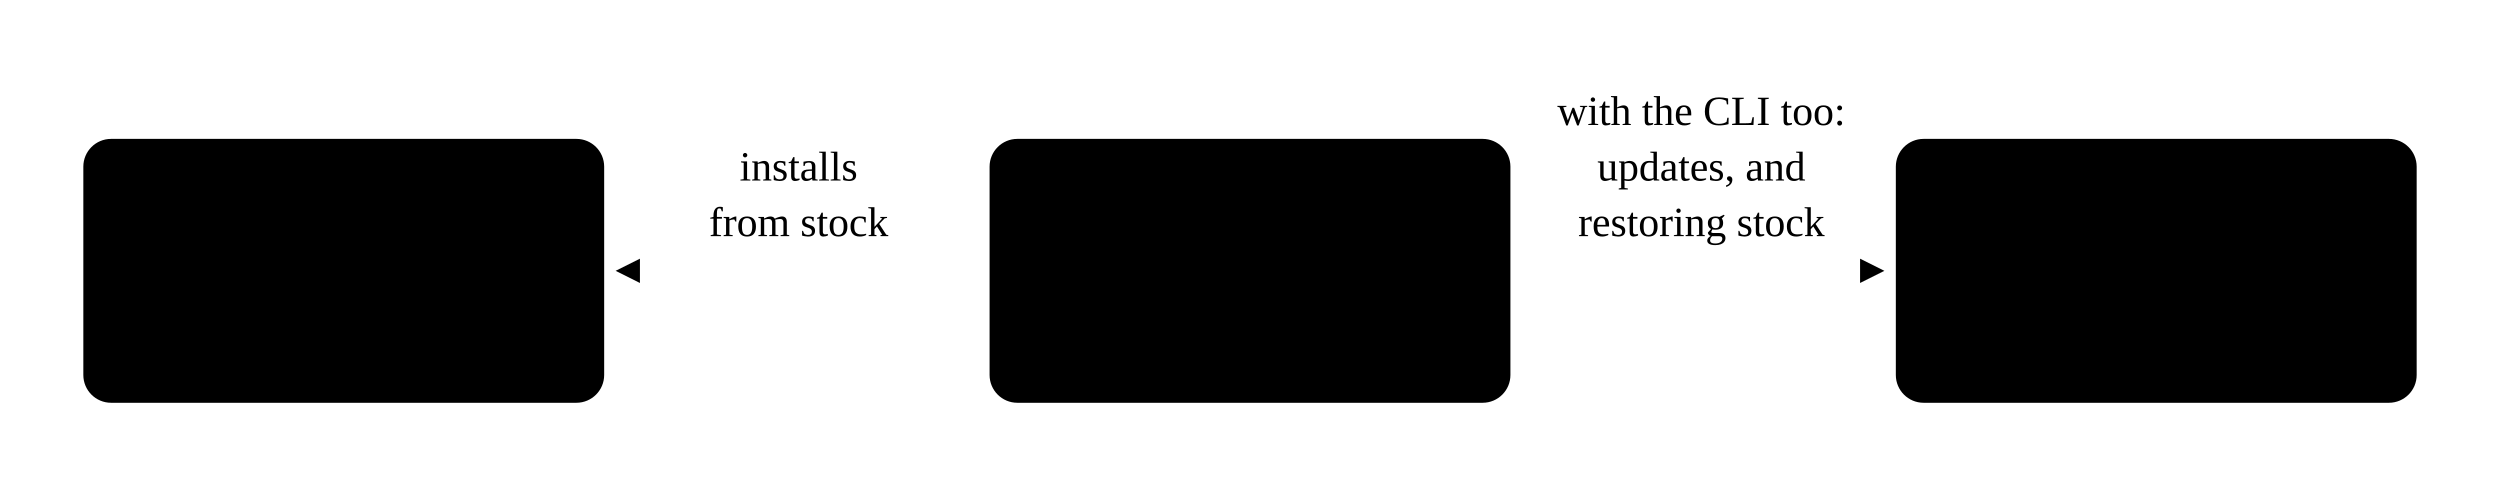
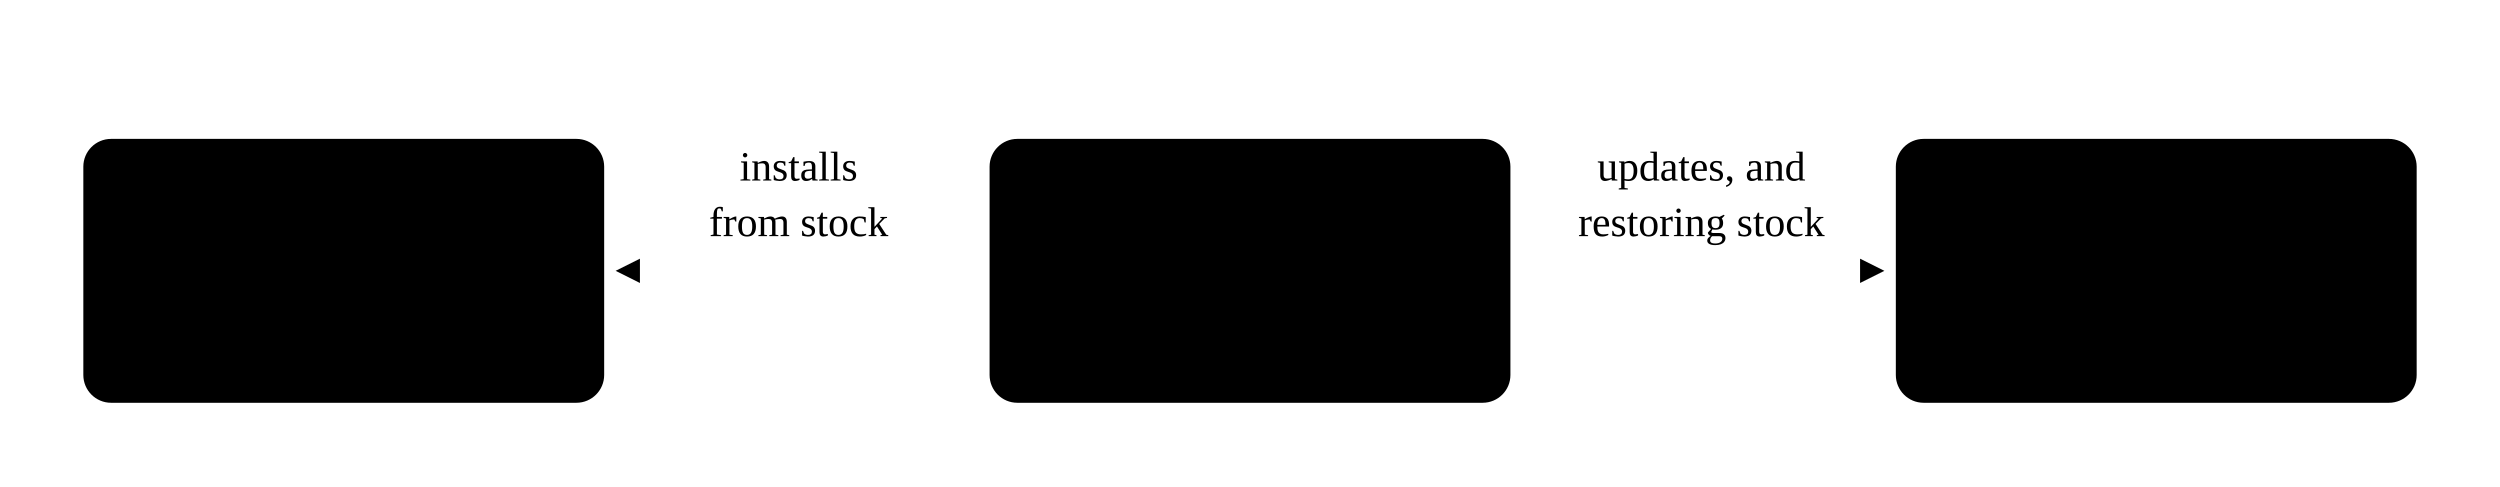
<svg xmlns="http://www.w3.org/2000/svg" viewBox="0 0 720 140" role="img" aria-labelledby="system-routes-title system-routes-desc">
  <defs>
    <marker id="system-routes-arrow-accent" viewBox="0 0 10 10" refX="9" refY="5" markerWidth="7" markerHeight="7" orient="auto-start-reverse">
      <path class="d-head-accent" d="M0,0 L10,5 L0,10 z" />
    </marker>
  </defs>
  <rect class="d-box" x="24" y="40" width="150" height="76" rx="8" />
  <text x="99" y="72" text-anchor="middle" class="d-title">Feeder on stock</text>
  <text x="99" y="91" text-anchor="middle" class="d-muted">the vendor's firmware</text>
  <rect class="d-accent" x="285" y="40" width="150" height="76" rx="8" />
  <text x="360" y="83" text-anchor="middle" class="d-title">The app</text>
  <rect class="d-box" x="546" y="40" width="150" height="76" rx="8" />
  <text x="621" y="83" text-anchor="middle" class="d-title">Feeder on Wellfed</text>
  <line class="d-wire-accent" x1="285" y1="78" x2="178" y2="78" marker-end="url(#system-routes-arrow-accent)" />
  <text x="230" y="52" text-anchor="middle" class="d-muted">installs</text>
  <text x="230" y="68" text-anchor="middle" class="d-muted">from stock</text>
  <line class="d-wire-accent" x1="435" y1="78" x2="542" y2="78" marker-end="url(#system-routes-arrow-accent)" />
-   <text x="490" y="36" text-anchor="middle" class="d-muted">with the CLI too:</text>
  <text x="490" y="52" text-anchor="middle" class="d-muted">updates, and</text>
  <text x="490" y="68" text-anchor="middle" class="d-muted">restoring stock</text>
</svg>
